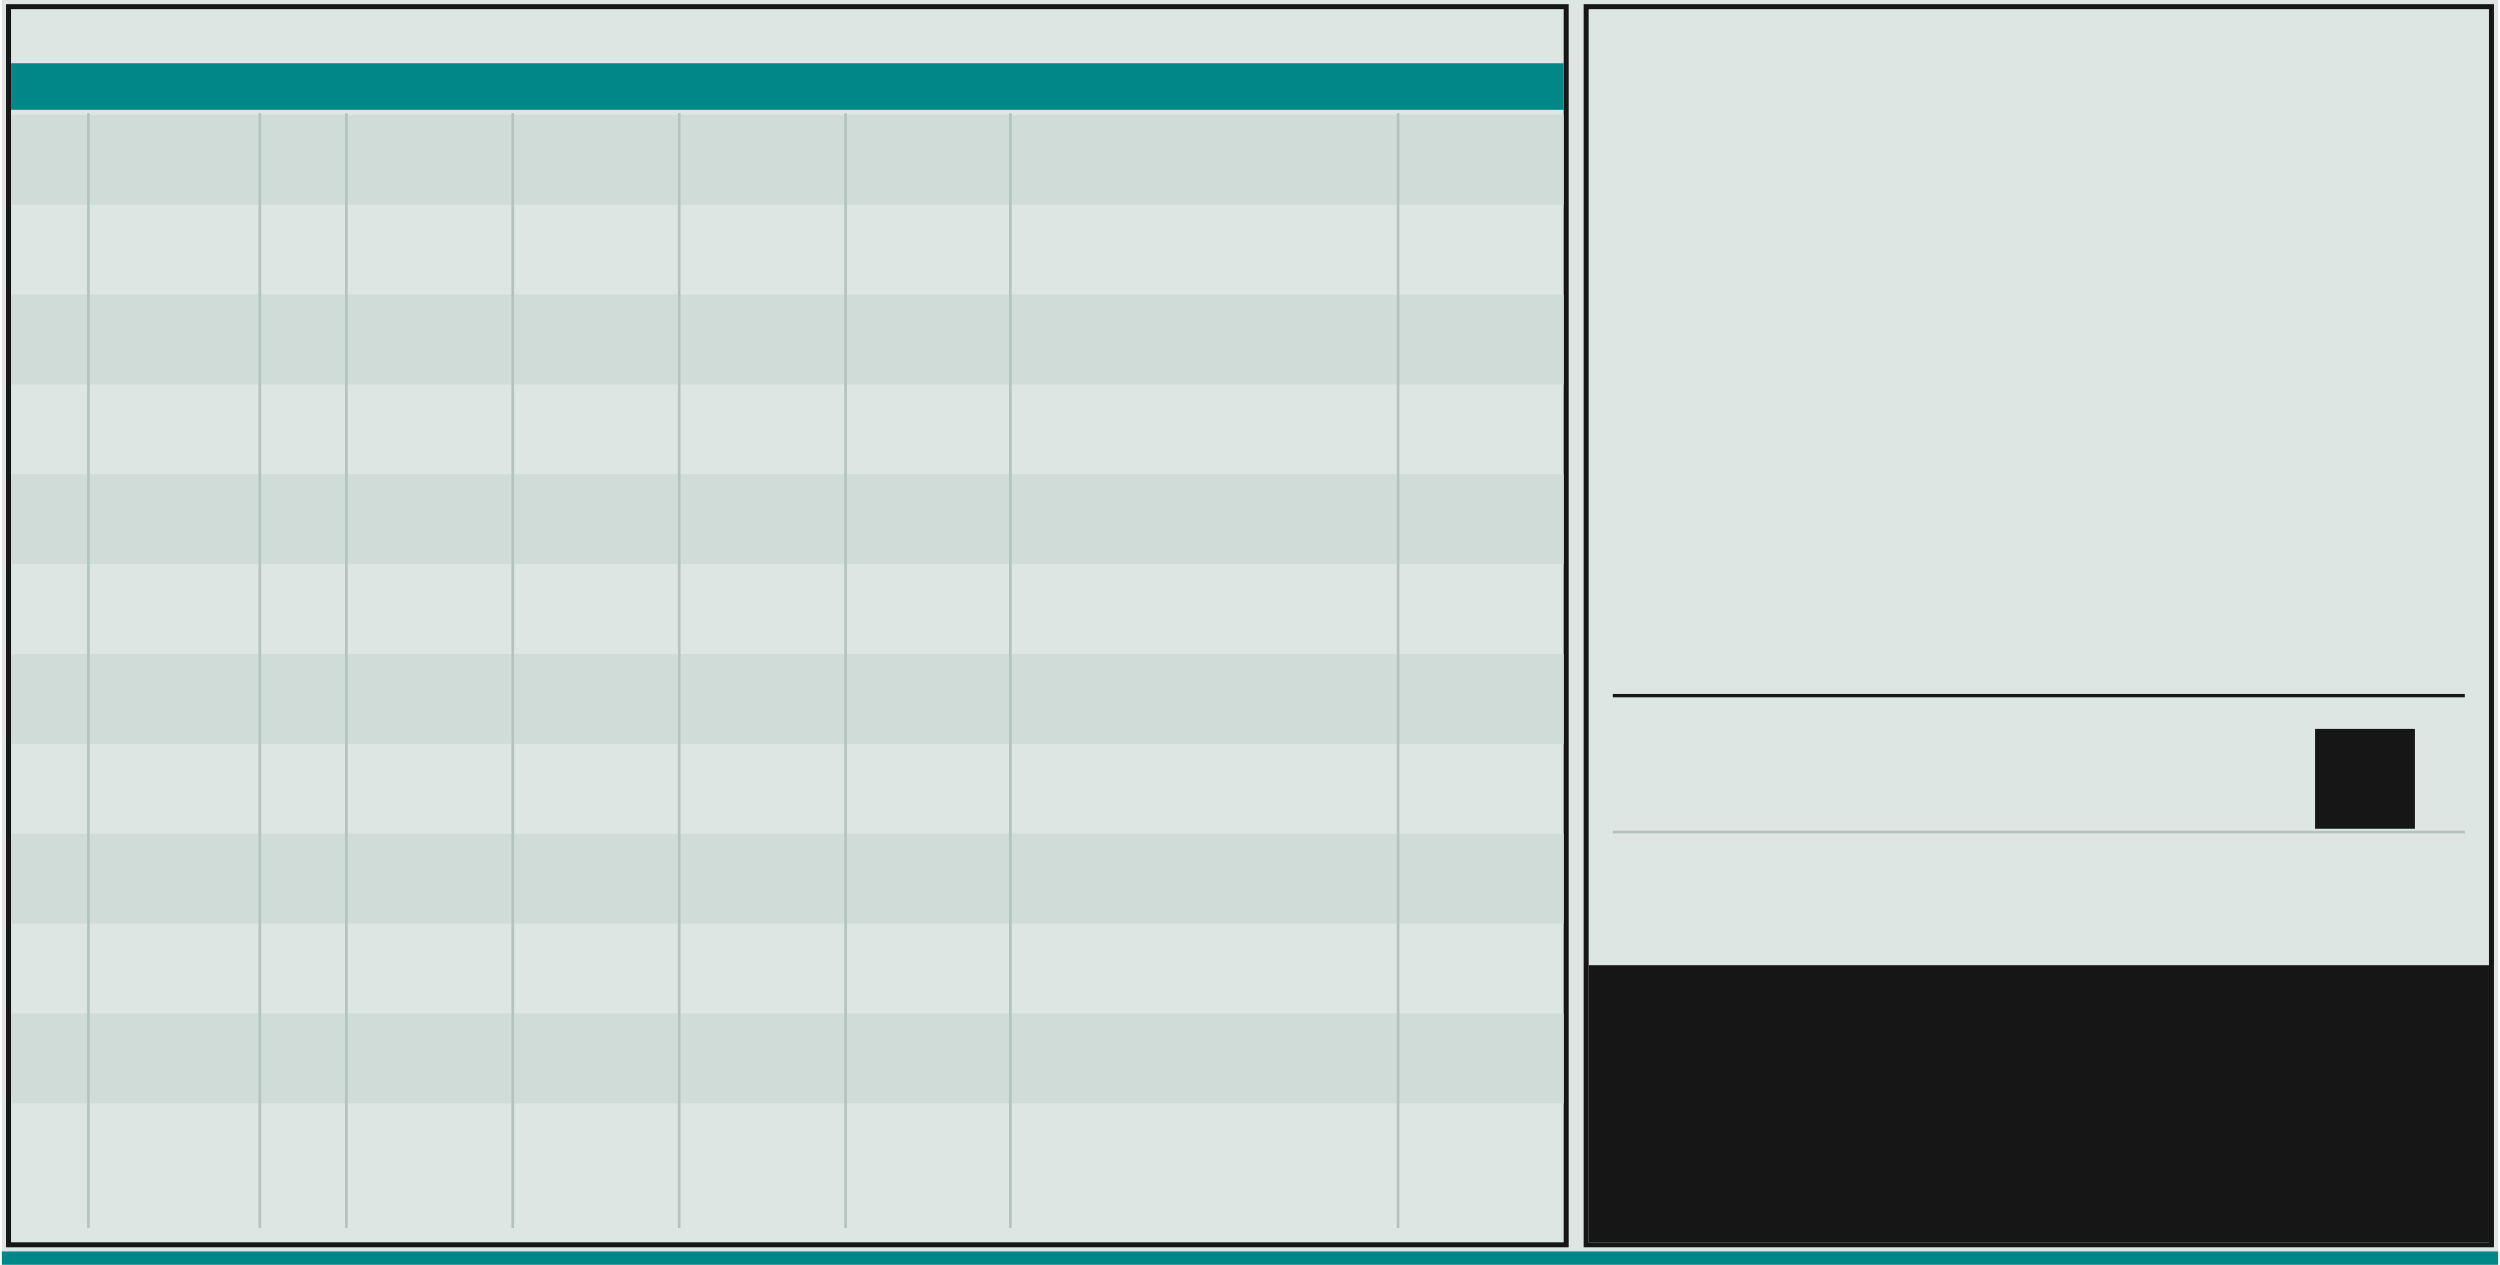
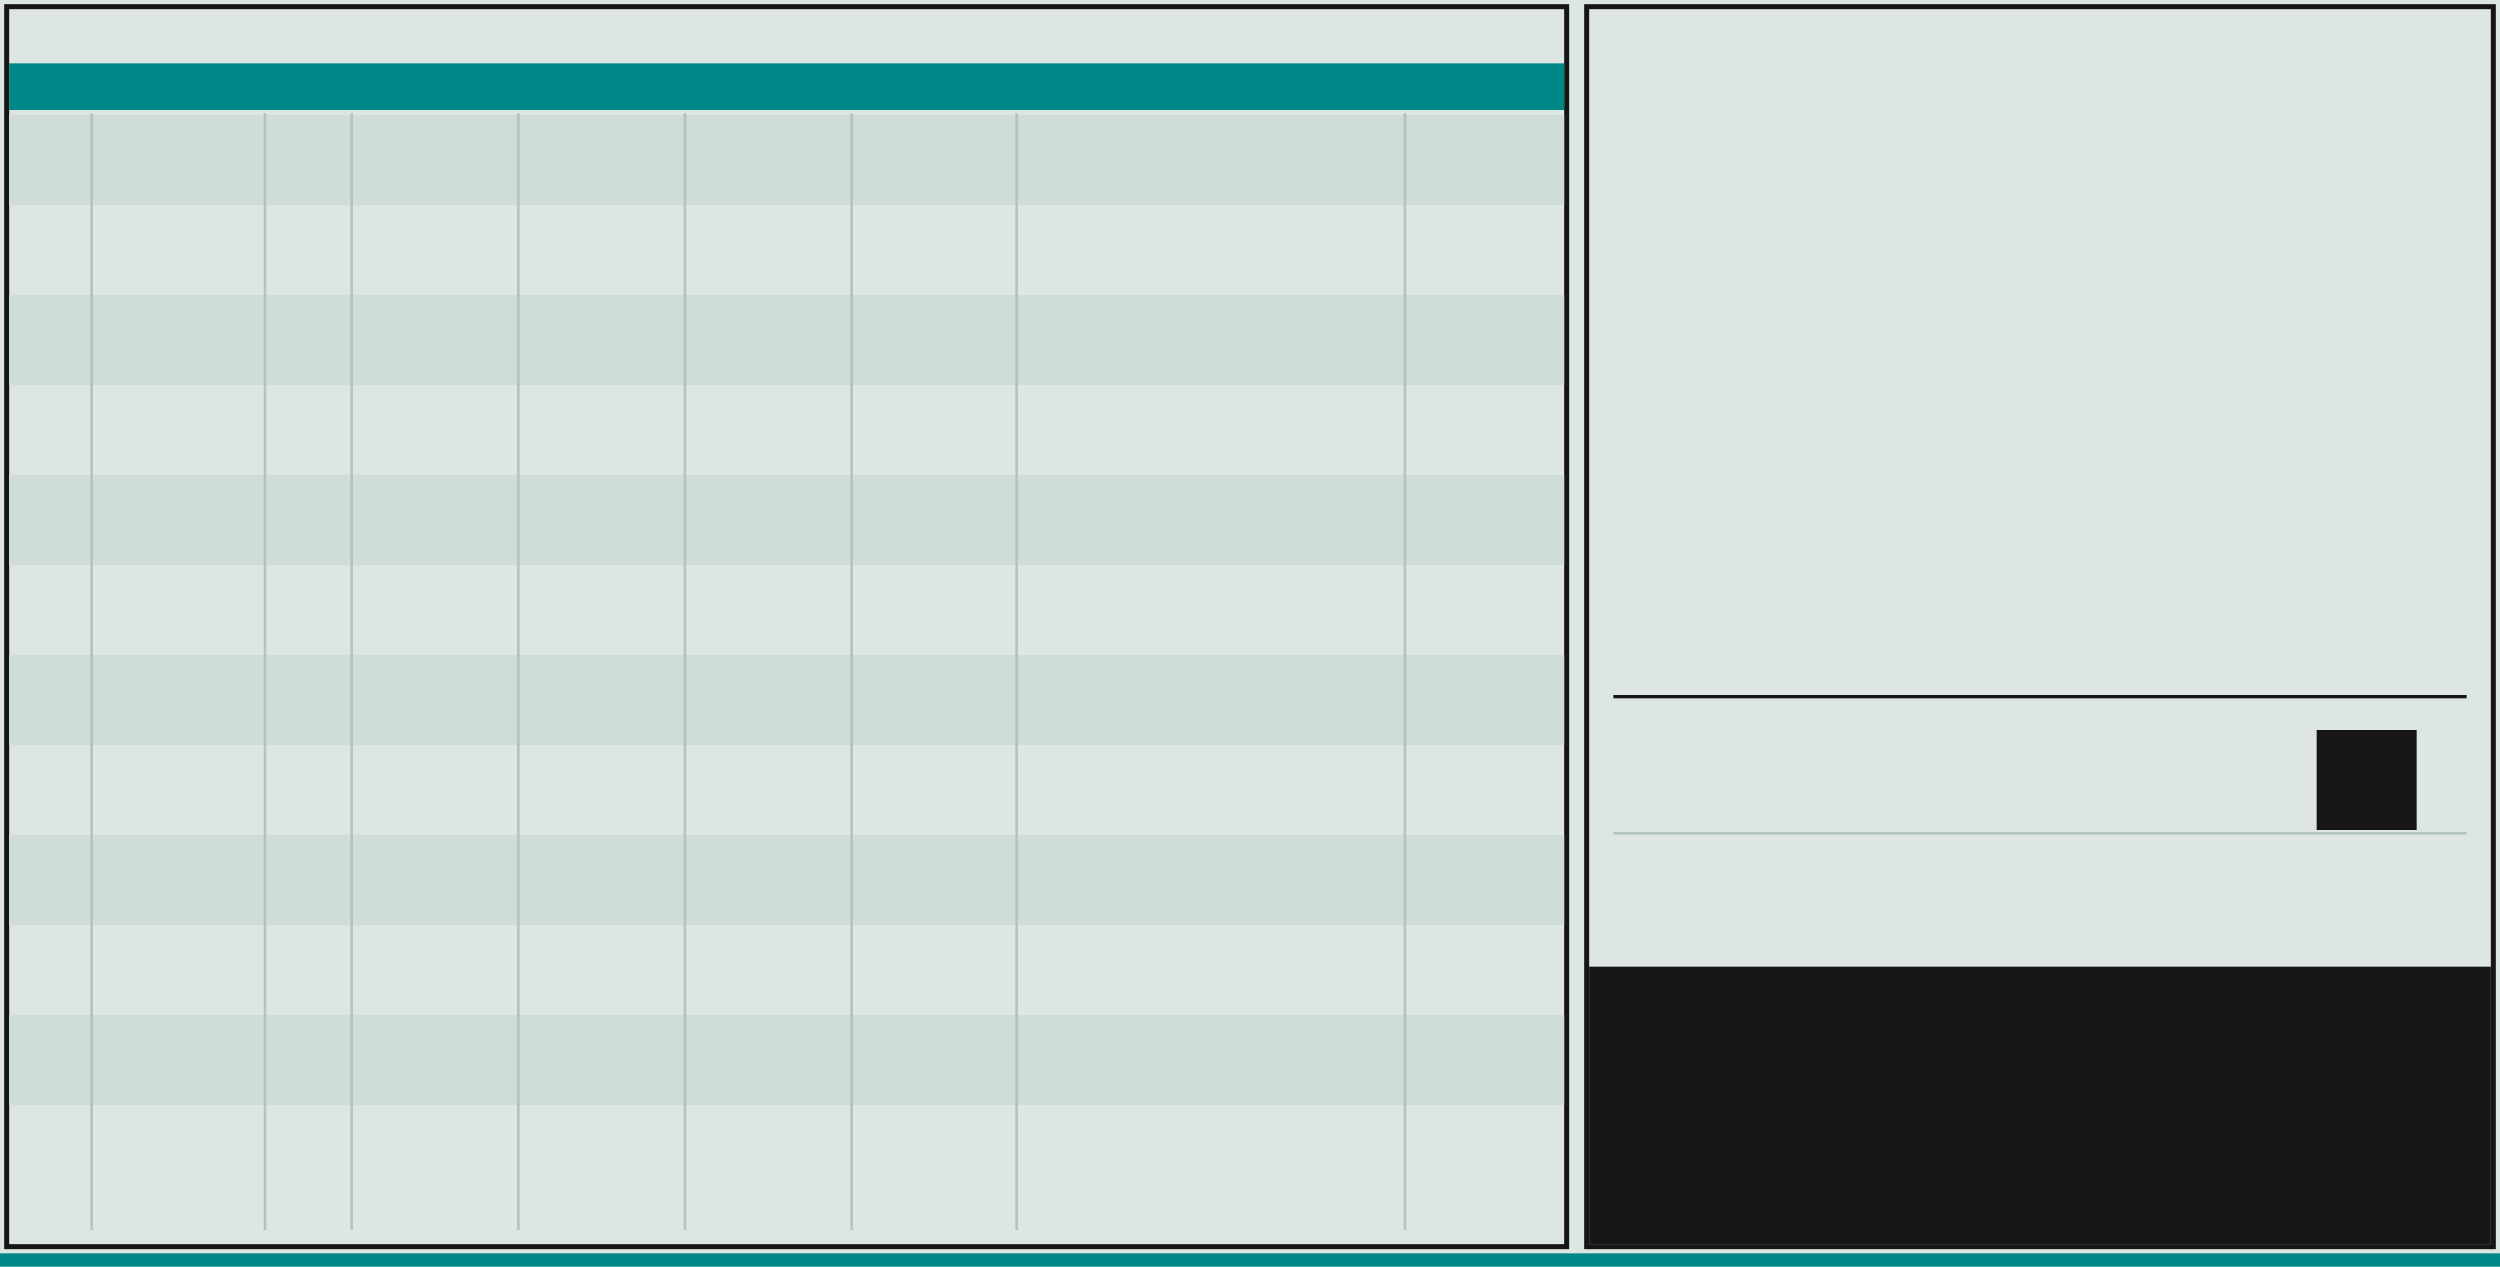
- <svg xmlns="http://www.w3.org/2000/svg" width="254mm" height="128.5mm" viewBox="0 0 750 380">
+ <svg xmlns="http://www.w3.org/2000/svg" width="254mm" height="128.693mm" viewBox="0 0 750 380">
  <rect x="0" y="0" width="750" height="380" fill="#dde6e2" />
  <rect x="2" y="2" width="468" height="372" fill="#dde6e2" stroke="#161616" stroke-width="1.5" />
  <rect x="2.75" y="34.5" width="466.5" height="27" fill="#d0dcd7" />
  <rect x="2.75" y="88.5" width="466.5" height="27" fill="#d0dcd7" />
  <rect x="2.75" y="142.5" width="466.5" height="27" fill="#d0dcd7" />
  <rect x="2.75" y="196.5" width="466.5" height="27" fill="#d0dcd7" />
  <rect x="2.75" y="250.5" width="466.5" height="27" fill="#d0dcd7" />
  <rect x="2.75" y="304.5" width="466.5" height="27" fill="#d0dcd7" />
  <g stroke="#b2c4bd" stroke-width="0.8">
-     <line x1="26" y1="34" x2="26" y2="369" />
-     <line x1="77.5" y1="34" x2="77.5" y2="369" />
-     <line x1="103.5" y1="34" x2="103.5" y2="369" />
-     <line x1="153.5" y1="34" x2="153.5" y2="369" />
-     <line x1="203.5" y1="34" x2="203.5" y2="369" />
-     <line x1="253.5" y1="34" x2="253.5" y2="369" />
-     <line x1="303" y1="34" x2="303" y2="369" />
-     <line x1="419.5" y1="34" x2="419.5" y2="369" />
+     <line x1="27.5" y1="34" x2="27.5" y2="369" />
+     <line x1="79.5" y1="34" x2="79.5" y2="369" />
+     <line x1="105.5" y1="34" x2="105.5" y2="369" />
+     <line x1="155.5" y1="34" x2="155.5" y2="369" />
+     <line x1="205.5" y1="34" x2="205.5" y2="369" />
+     <line x1="255.5" y1="34" x2="255.5" y2="369" />
+     <line x1="305" y1="34" x2="305" y2="369" />
+     <line x1="421.5" y1="34" x2="421.5" y2="369" />
  </g>
  <rect x="2.75" y="19" width="466.5" height="14" fill="#008888" />
  <rect x="476" y="2" width="272" height="372" fill="#dde6e2" stroke="#161616" stroke-width="1.5" />
  <line x1="484" y1="209" x2="740" y2="209" stroke="#161616" stroke-width="1" />
  <line x1="484" y1="250" x2="740" y2="250" stroke="#b2c4bd" stroke-width="0.8" />
  <rect x="695" y="219" width="30" height="30" fill="#161616" />
  <rect x="476.75" y="290" width="270.5" height="83.25" fill="#161616" />
  <rect x="0" y="376" width="750" height="4" fill="#008888" />
</svg>
